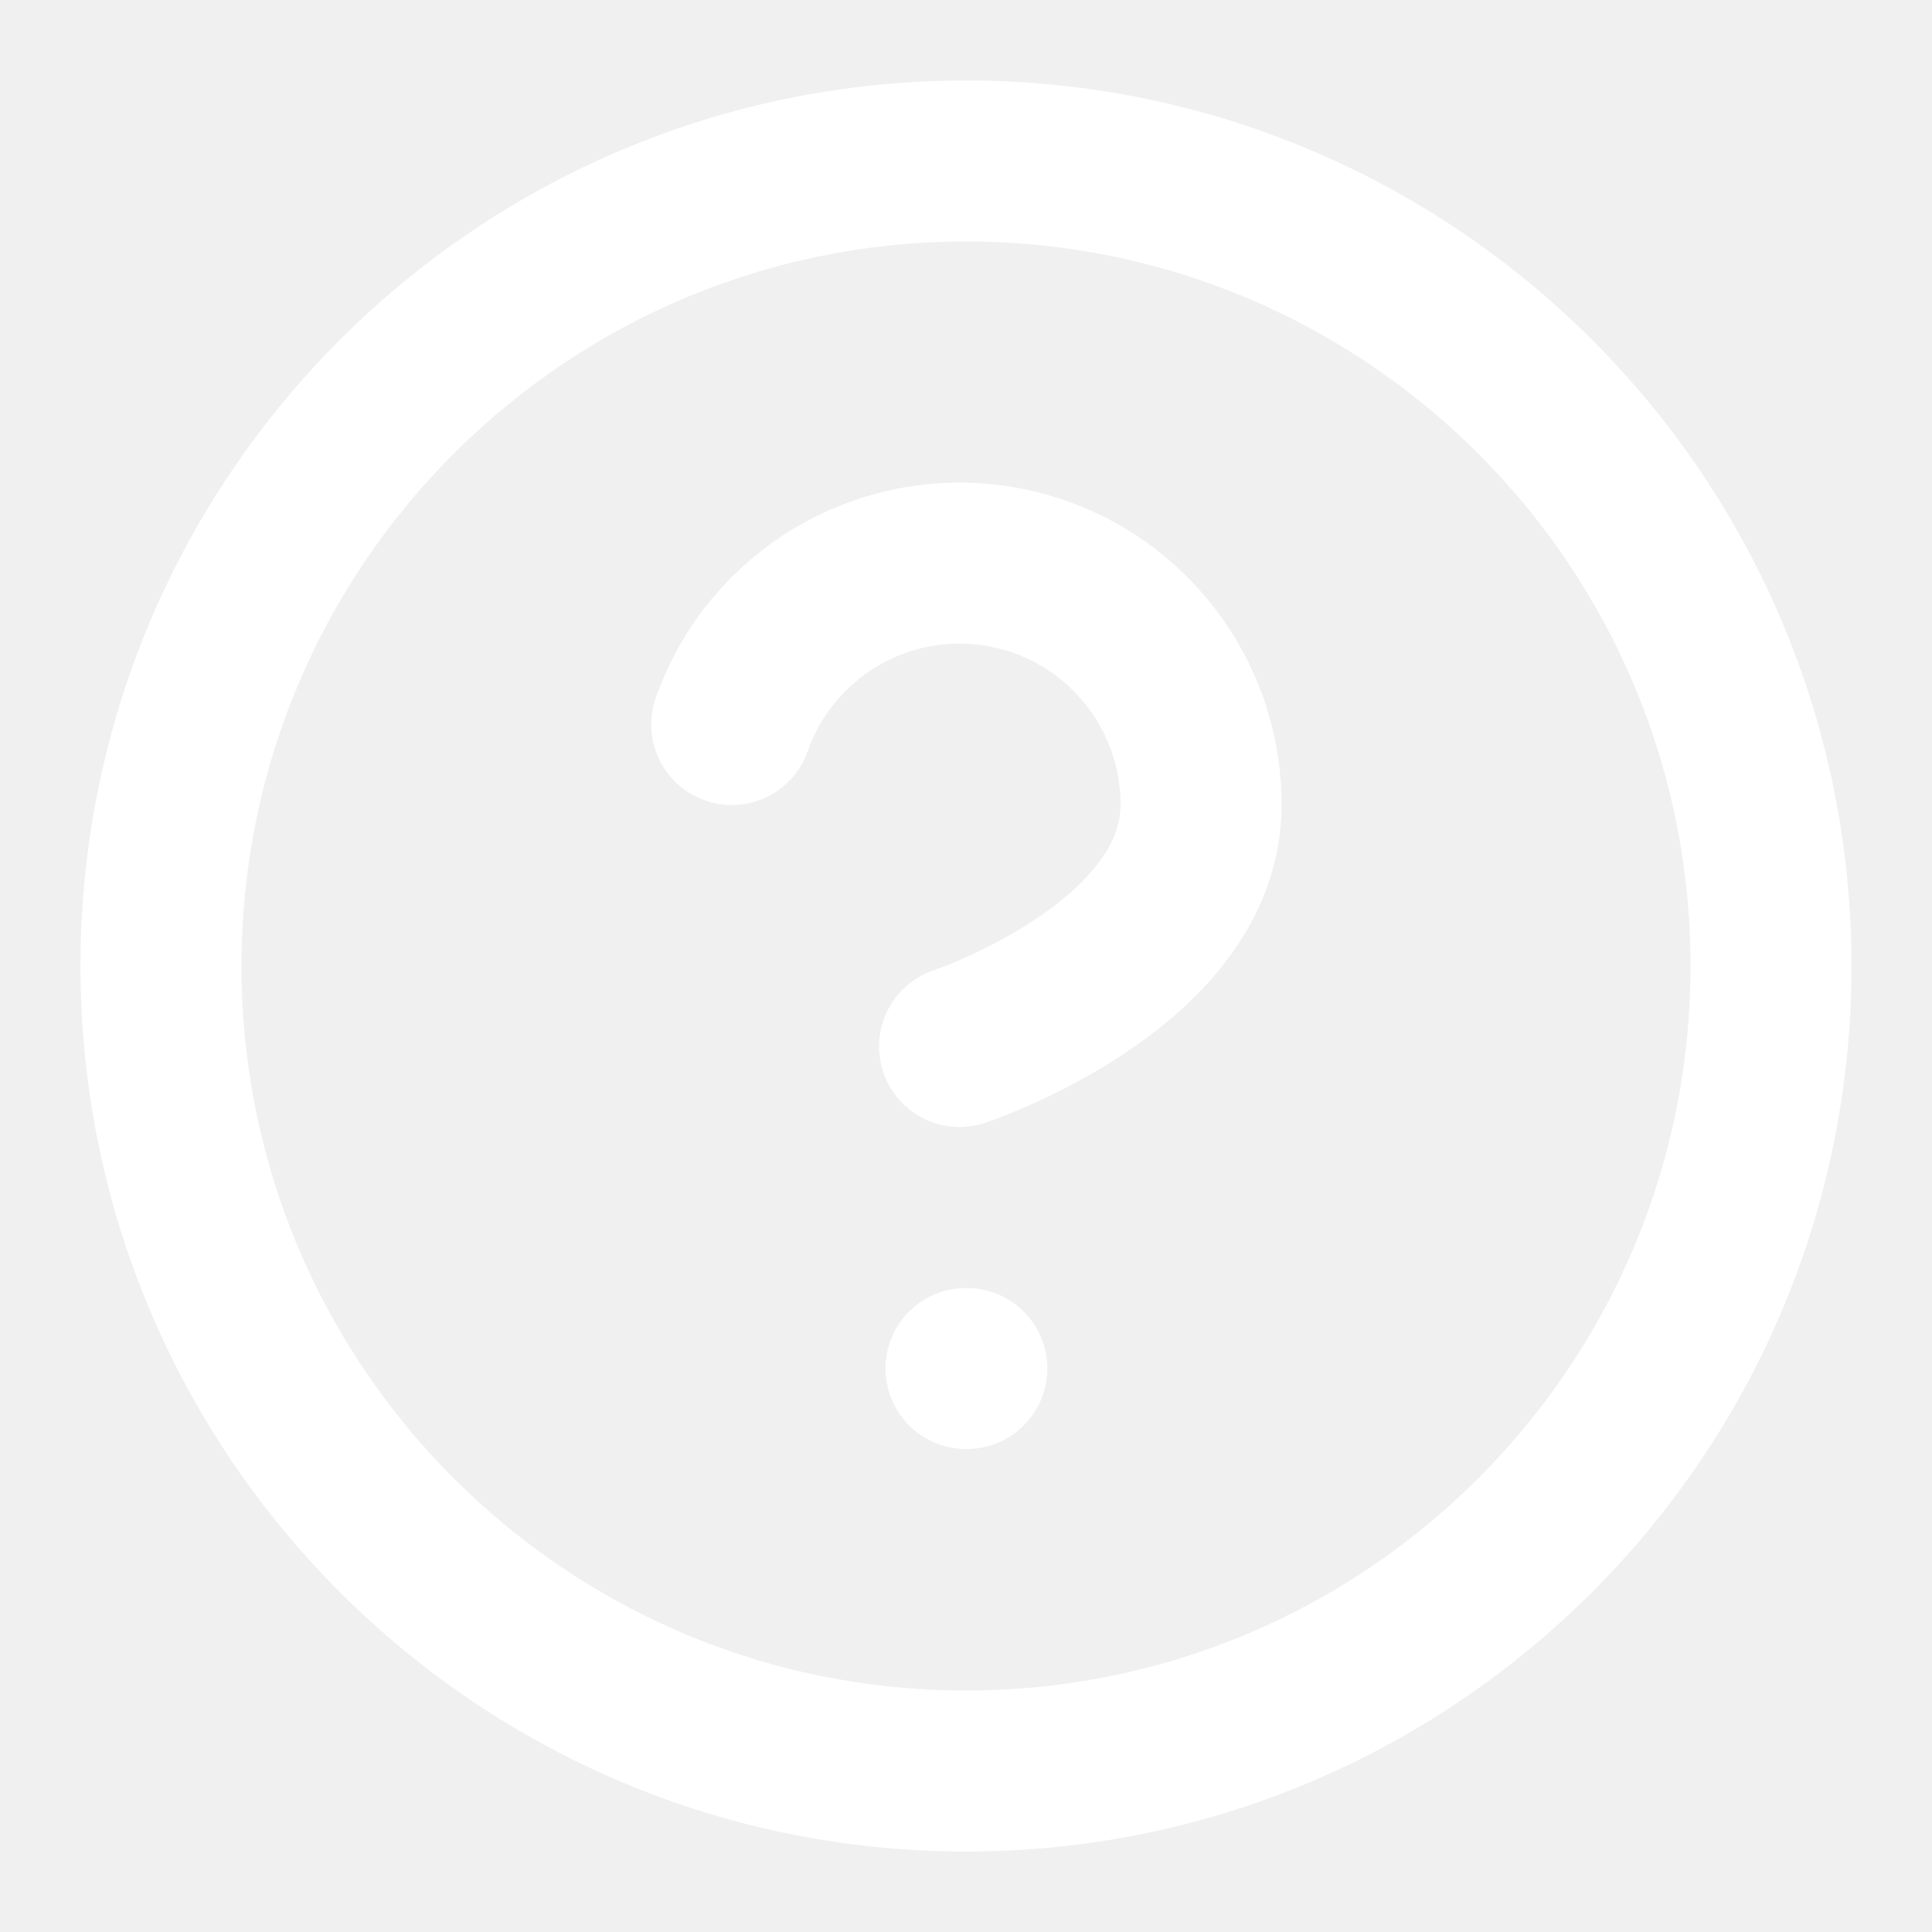
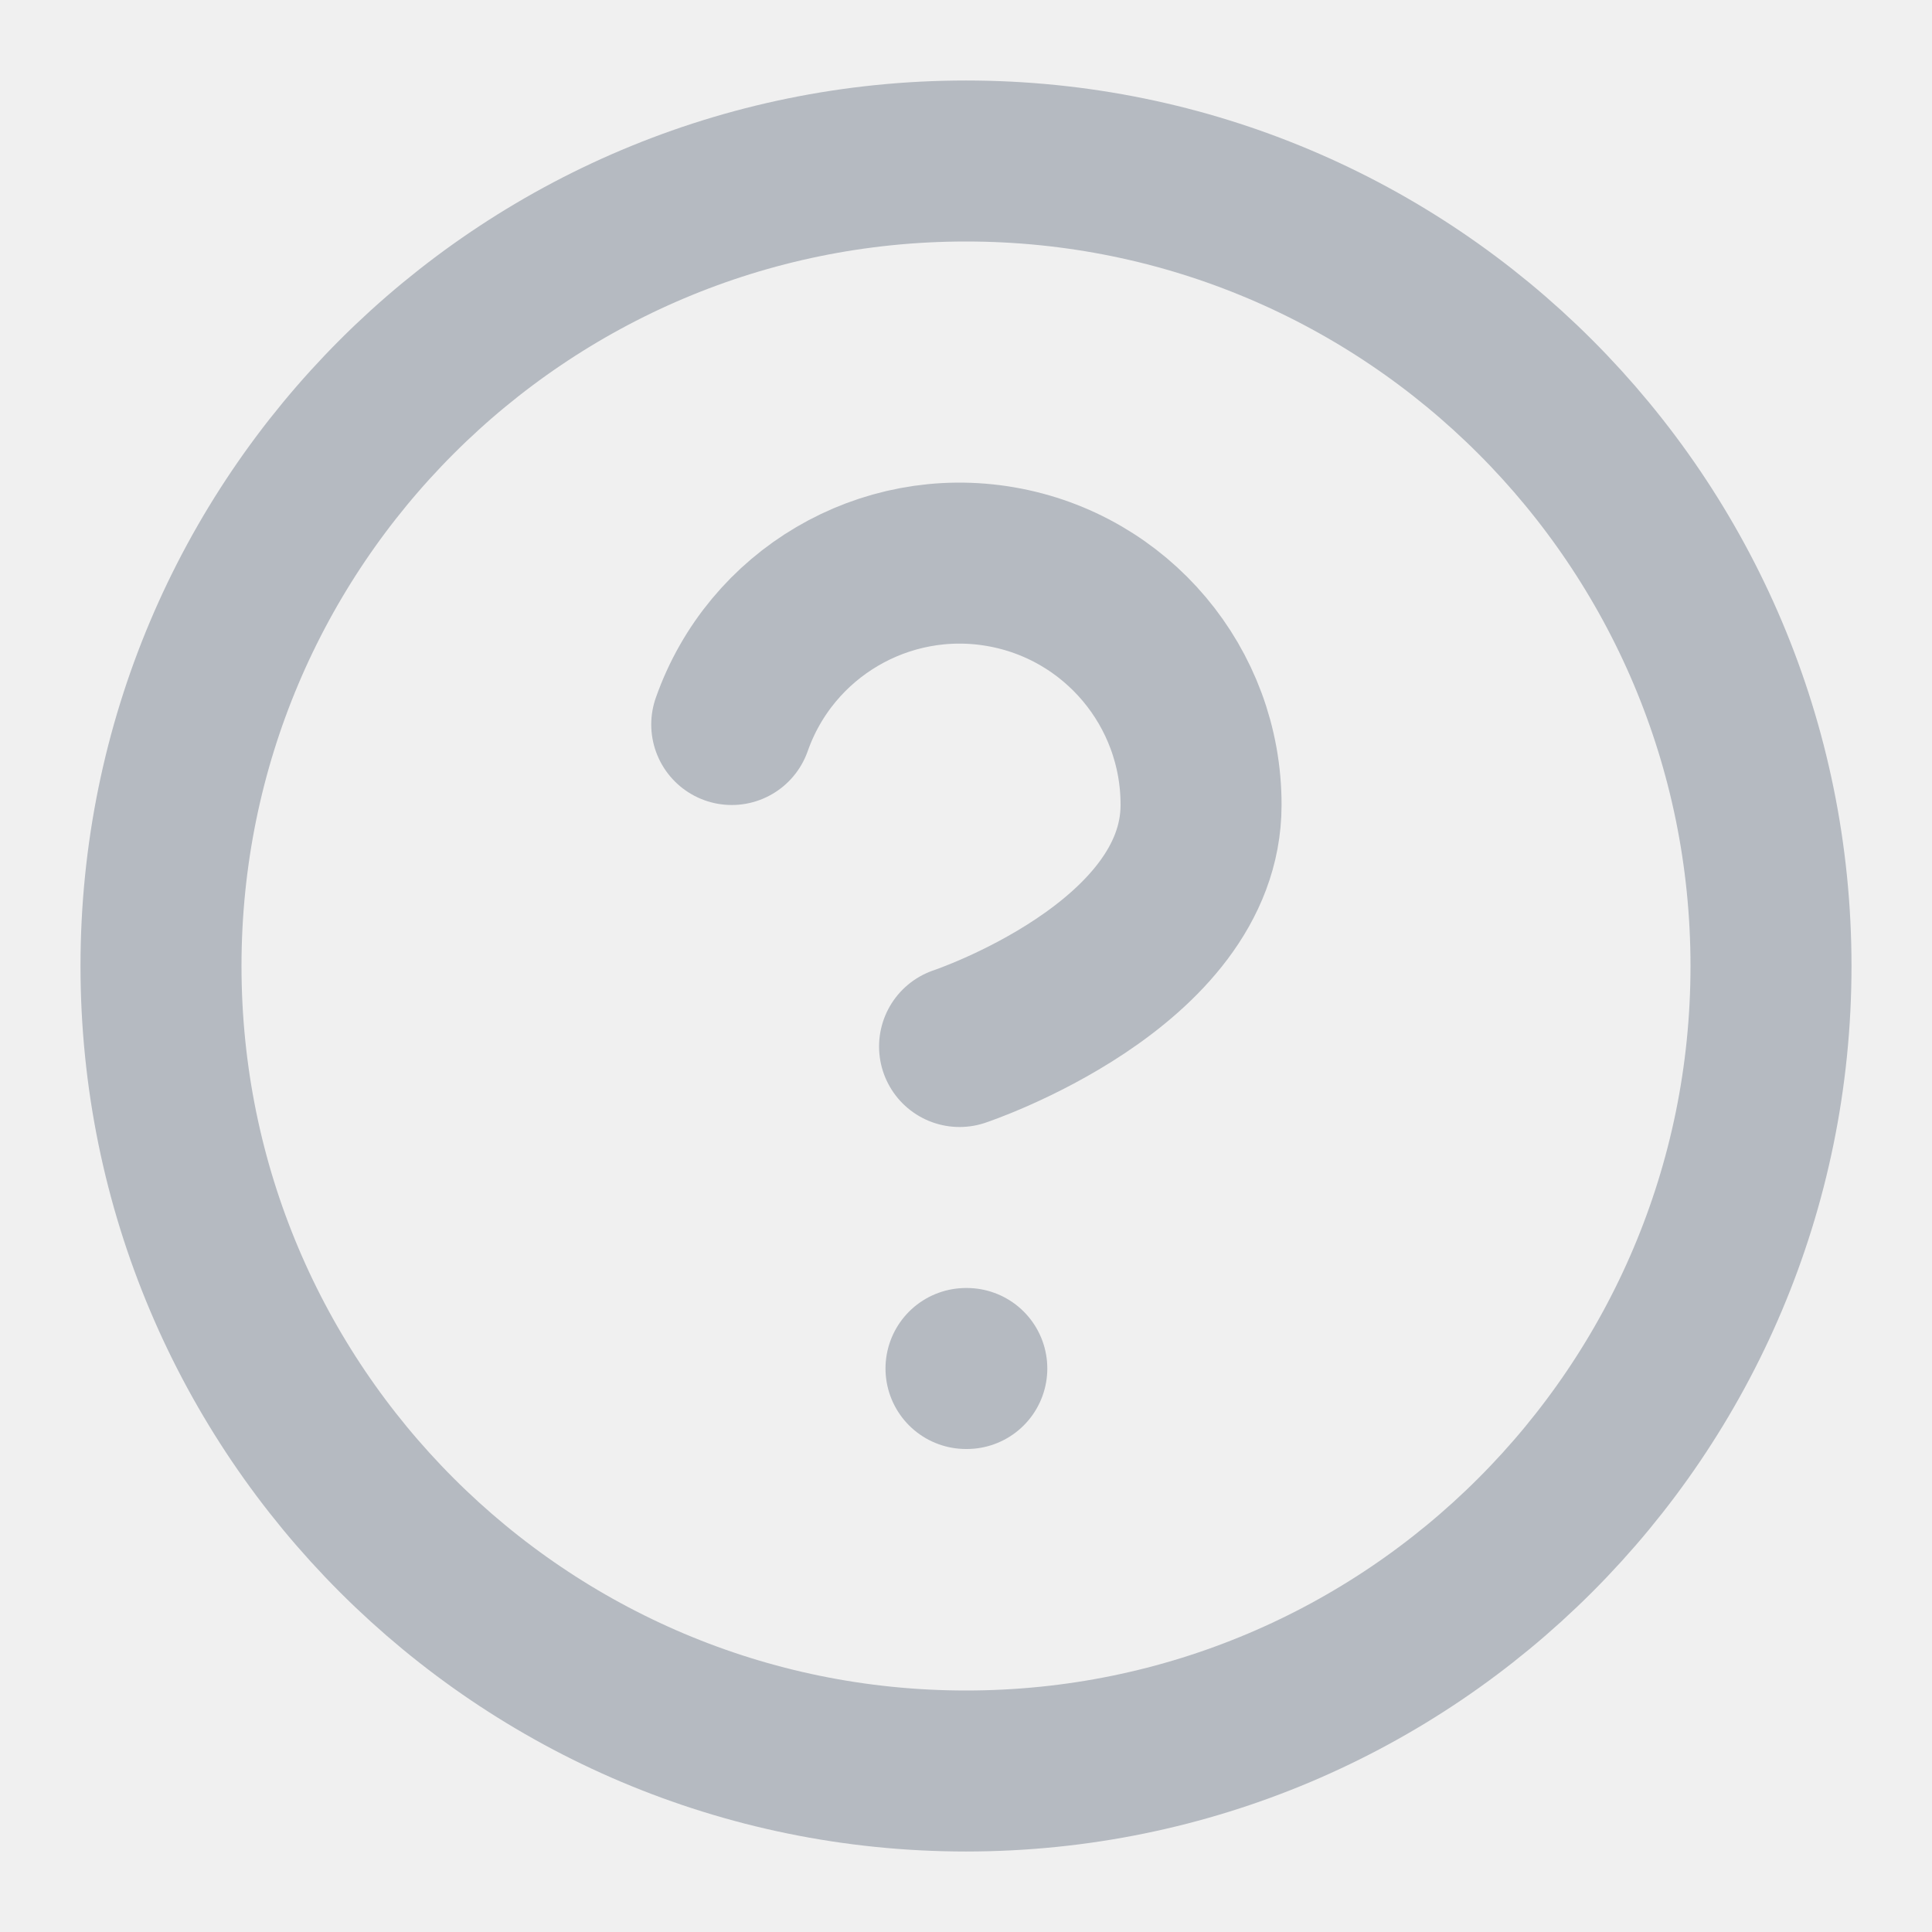
- <svg xmlns="http://www.w3.org/2000/svg" width="24" height="24" viewBox="0 0 24 24" fill="none" stroke="#ffffff" stroke-width="2" stroke-linecap="round" stroke-linejoin="round">
+ <svg xmlns="http://www.w3.org/2000/svg" width="24" height="24" viewBox="0 0 24 24" fill="none" stroke="#b5bac1" stroke-width="2" stroke-linecap="round" stroke-linejoin="round">
  <circle cx="12" cy="12" r="10" />
  <path d="M9.09 9a3 3 0 0 1 5.83 1c0 2-3 3-3 3" />
  <path d="M12 17h.01" />
</svg>
